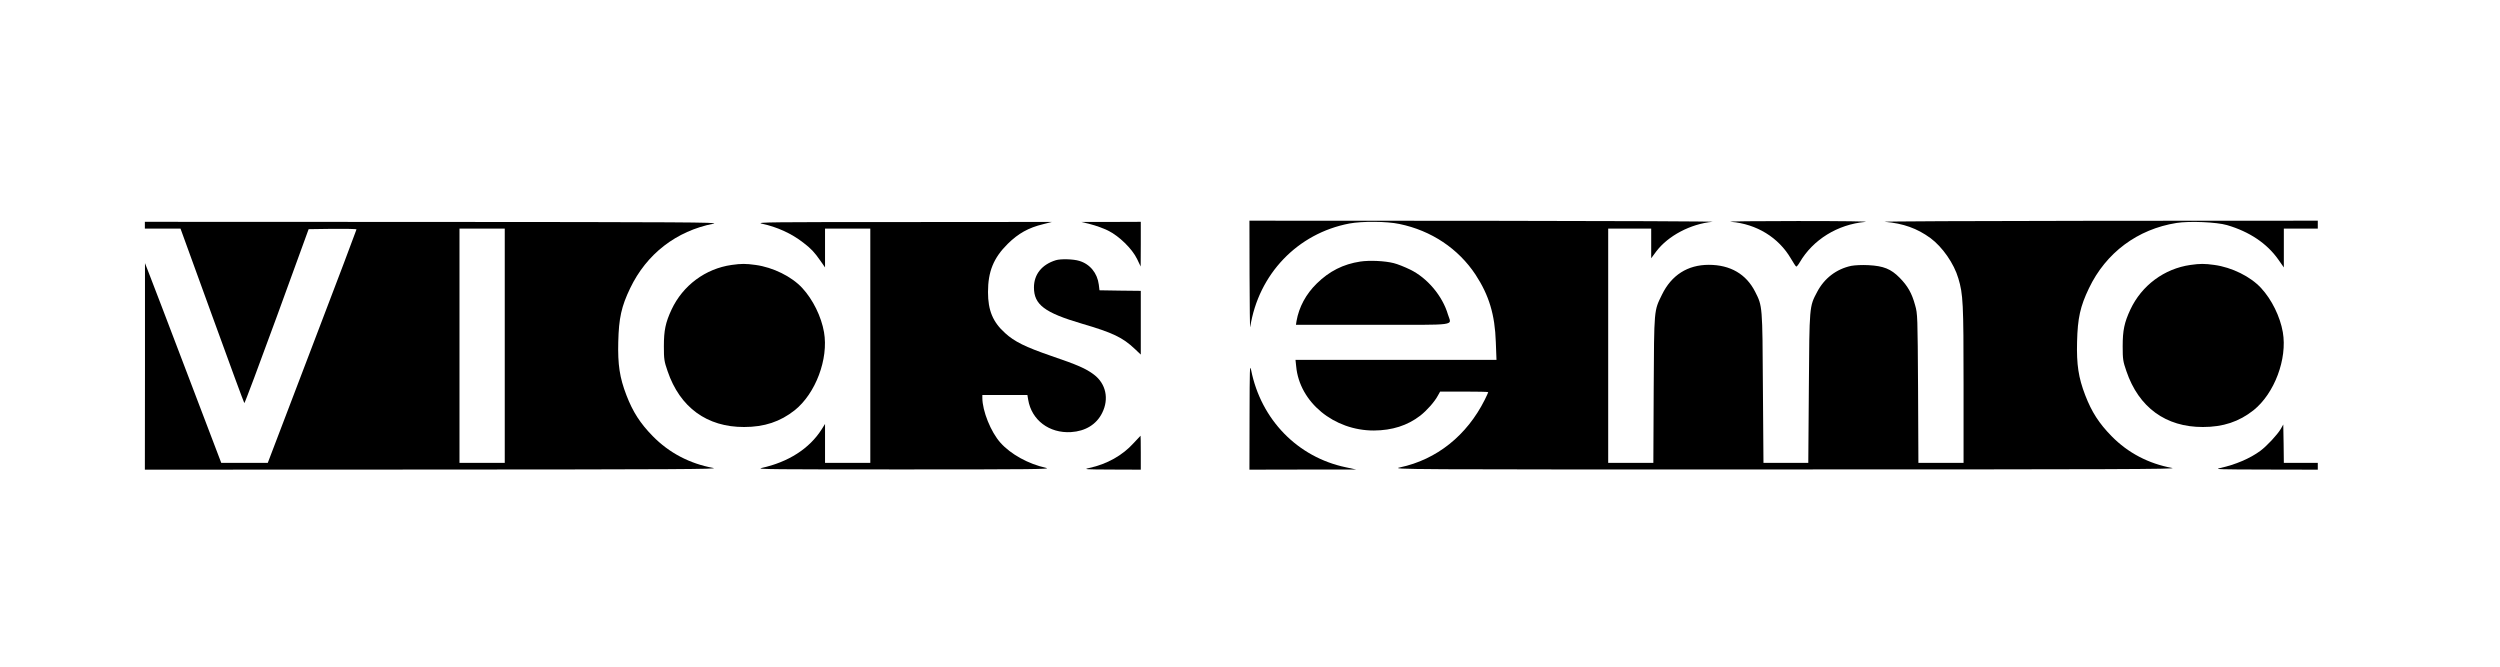
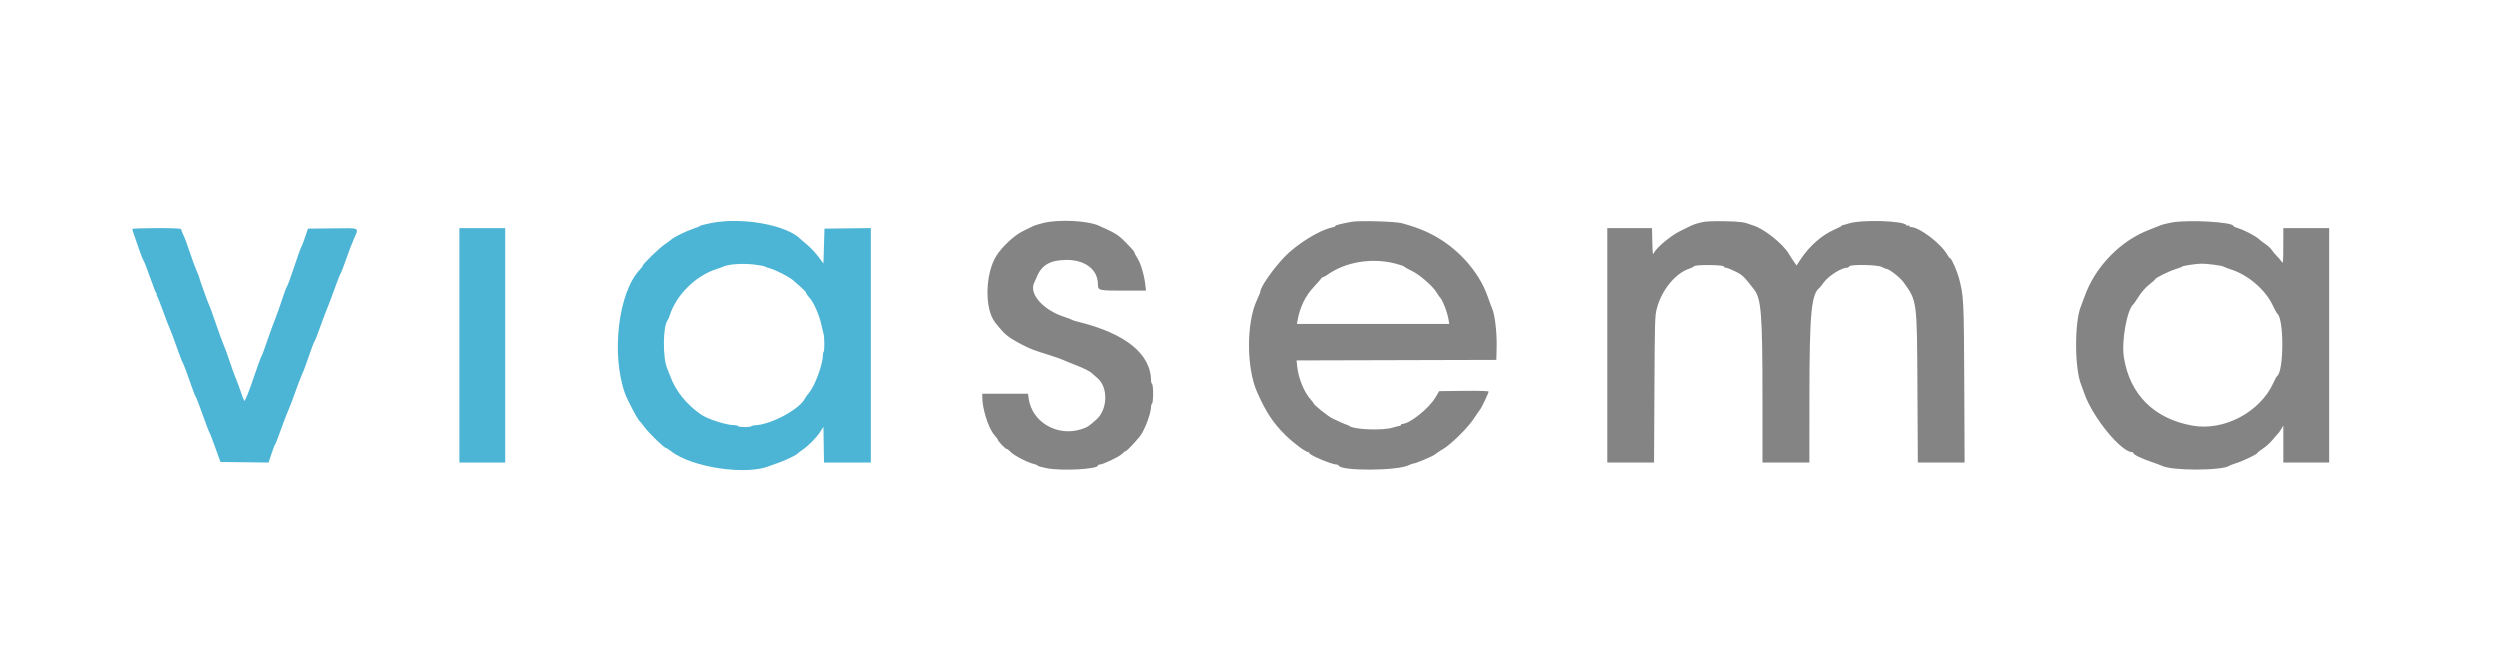
- <svg xmlns="http://www.w3.org/2000/svg" version="1.0" width="2209pt" height="589pt" viewBox="0 0 2209 589" preserveAspectRatio="xMidYMid meet">
-   <g transform="translate(0,589) scale(0.1,-0.1)" fill="#000000" stroke="none">
-     <path d="M11041 3458 c1 -266 3 -472 6 -458 73 468 418 828 876 915 113 21 329 20 442 -4 282 -58 521 -218 673 -448 119 -182 171 -353 179 -595 l6 -158 -888 0 -888 0 6 -57 c29 -317 334 -568 687 -567 161 1 296 44 409 131 60 47 128 124 157 179 l19 34 212 0 c117 0 213 -2 213 -5 0 -3 -14 -34 -31 -68 -158 -315 -424 -528 -749 -597 -83 -18 7 -19 3405 -18 2894 0 3478 2 3418 13 -208 38 -390 133 -535 281 -111 113 -176 214 -233 362 -60 156 -77 270 -72 472 5 209 28 313 105 473 150 314 429 522 774 577 114 18 353 8 446 -19 198 -58 353 -162 453 -304 l49 -70 0 171 0 172 150 0 150 0 0 35 0 35 -1957 -1 c-1077 -1 -1917 -5 -1868 -9 163 -14 285 -58 403 -144 105 -78 208 -225 246 -356 42 -140 46 -215 46 -937 l0 -693 -199 0 -200 0 -3 658 c-4 640 -4 659 -26 735 -29 107 -66 171 -137 243 -77 78 -142 104 -275 111 -55 3 -119 0 -152 -6 -131 -28 -238 -109 -302 -231 -69 -130 -68 -122 -73 -852 l-5 -658 -198 0 -198 0 -5 663 c-4 728 -4 722 -68 848 -79 157 -220 239 -410 239 -187 0 -330 -91 -414 -264 -71 -145 -69 -120 -73 -838 l-3 -648 -200 0 -199 0 0 1035 0 1035 190 0 190 0 0 -131 0 -131 45 61 c105 138 302 242 495 261 41 4 -862 8 -2007 9 l-2083 1 1 -482z" />
-     <path d="M15295 3930 c226 -19 420 -138 529 -324 22 -37 42 -69 47 -71 4 -3 18 14 32 38 117 200 335 334 577 356 49 5 -200 8 -595 8 -374 0 -639 -3 -590 -7z" />
-     <path d="M1280 3900 l0 -30 158 0 157 0 279 -768 c153 -422 281 -770 285 -774 3 -3 132 341 287 765 l281 772 211 3 c117 1 212 -1 212 -5 0 -5 -176 -470 -392 -1035 l-392 -1028 -206 0 -205 0 -300 788 c-165 433 -316 830 -337 882 l-37 95 0 -912 -1 -913 2548 1 c2122 1 2535 3 2475 14 -208 38 -390 133 -535 281 -111 113 -176 214 -233 362 -60 156 -77 270 -72 472 5 209 28 313 105 473 145 303 407 506 738 571 59 12 -296 14 -2478 15 l-2548 1 0 -30z m3180 -1065 l0 -1035 -200 0 -200 0 0 1035 0 1035 200 0 200 0 0 -1035z" />
-     <path d="M6730 3914 c136 -29 264 -87 369 -169 69 -53 97 -83 150 -159 l41 -59 0 171 0 172 200 0 200 0 0 -1035 0 -1035 -200 0 -200 0 0 172 0 172 -30 -48 c-108 -170 -294 -289 -531 -341 -56 -12 107 -13 1256 -13 1136 0 1311 2 1258 14 -156 34 -312 120 -403 222 -85 95 -160 281 -160 397 l0 25 199 0 199 0 7 -42 c30 -180 186 -298 379 -286 127 8 225 68 275 170 62 124 33 258 -73 338 -70 53 -145 86 -377 165 -229 79 -325 126 -408 202 -108 97 -151 200 -151 362 0 182 49 302 174 426 93 92 184 143 313 174 l78 20 -1315 -1 c-1149 0 -1307 -1 -1250 -14z" />
-     <path d="M9635 3909 c44 -11 114 -36 155 -56 99 -49 214 -161 258 -253 l31 -65 1 198 0 197 -262 -1 -263 0 80 -20z" />
-     <path d="M9330 3591 c-124 -38 -194 -125 -194 -241 0 -152 94 -223 424 -320 273 -80 360 -122 466 -222 l54 -51 0 281 0 282 -182 2 -183 3 -6 50 c-13 102 -78 182 -173 210 -52 16 -163 19 -206 6z" />
-     <path d="M12020 3579 c-151 -23 -274 -85 -385 -194 -96 -94 -157 -208 -179 -332 l-5 -33 679 0 c772 0 694 -11 664 91 -48 164 -182 323 -334 397 -47 23 -112 49 -145 57 -78 20 -213 26 -295 14z" />
-     <path d="M6465 3549 c-232 -33 -431 -181 -531 -394 -54 -116 -68 -185 -68 -325 0 -115 3 -133 33 -220 109 -320 348 -494 676 -493 179 0 319 47 447 148 185 148 300 454 259 690 -24 138 -98 288 -192 390 -93 101 -258 183 -413 204 -87 12 -125 12 -211 0z" />
-     <path d="M19355 3549 c-232 -33 -431 -181 -531 -394 -54 -116 -68 -185 -68 -325 0 -115 3 -133 33 -220 109 -320 348 -494 676 -493 179 0 319 47 447 148 185 148 300 454 259 690 -24 138 -98 288 -192 390 -93 101 -258 183 -413 204 -87 12 -125 12 -211 0z" />
-     <path d="M11041 2213 l-1 -473 473 1 472 0 -93 20 c-426 89 -750 421 -837 859 -12 57 -13 8 -14 -407z" />
-     <path d="M20153 2100 c-30 -51 -123 -151 -181 -194 -91 -67 -220 -122 -353 -151 -58 -12 -21 -13 399 -14 l462 -1 0 30 0 30 -150 0 -150 0 -2 170 -3 169 -22 -39z" />
-     <path d="M10015 1973 c-97 -107 -233 -184 -390 -218 -55 -12 -41 -13 198 -14 l257 -1 0 150 c0 83 -1 150 -2 150 -2 -1 -30 -31 -63 -67z" />
+ <svg xmlns="http://www.w3.org/2000/svg" id="svg" version="1.1" width="400" height="106.655" viewBox="0, 0, 400,106.655">
+   <g id="svgg">
+     <path id="path0" d="M167.000 35.657 C 166.313 35.819,165.525 36.066,165.250 36.206 C 164.975 36.346,164.231 36.711,163.597 37.017 C 162.279 37.653,160.262 39.547,159.390 40.969 C 157.615 43.859,157.518 49.415,159.205 51.570 C 160.750 53.542,161.196 53.914,163.444 55.101 C 164.782 55.808,165.340 56.021,168.167 56.904 C 168.946 57.148,169.808 57.454,170.083 57.585 C 170.358 57.716,171.380 58.132,172.354 58.509 C 173.327 58.887,174.347 59.395,174.620 59.639 C 174.892 59.884,175.349 60.287,175.634 60.537 C 177.332 62.021,177.229 65.508,175.439 67.109 C 174.177 68.239,173.948 68.384,172.950 68.695 C 169.133 69.883,165.128 67.534,164.593 63.792 L 164.480 63.000 160.823 63.000 L 157.167 63.000 157.167 63.569 C 157.167 65.418,158.154 68.524,159.079 69.584 C 159.399 69.950,159.662 70.306,159.663 70.375 C 159.669 70.594,160.865 71.833,161.072 71.833 C 161.181 71.833,161.491 72.069,161.760 72.357 C 162.269 72.900,164.515 74.047,165.458 74.246 C 165.756 74.309,166.000 74.420,166.000 74.493 C 166.000 74.566,166.678 74.757,167.506 74.918 C 169.902 75.383,175.667 75.074,175.667 74.480 C 175.667 74.399,175.785 74.333,175.929 74.333 C 176.447 74.333,179.034 73.108,179.499 72.642 C 179.761 72.380,180.044 72.167,180.130 72.167 C 180.274 72.167,181.393 71.007,182.318 69.898 C 183.105 68.955,184.167 66.176,184.167 65.058 C 184.167 64.854,184.242 64.640,184.333 64.583 C 184.425 64.527,184.500 63.814,184.500 63.000 C 184.500 62.186,184.425 61.473,184.333 61.417 C 184.242 61.360,184.167 61.146,184.167 60.942 C 184.167 56.645,180.105 53.353,172.500 51.486 C 171.996 51.362,171.546 51.217,171.500 51.163 C 171.454 51.109,170.905 50.899,170.279 50.696 C 166.865 49.590,164.573 46.967,165.483 45.206 C 165.565 45.047,165.758 44.617,165.911 44.250 C 166.697 42.370,168.079 41.597,170.667 41.589 C 173.641 41.579,175.658 43.146,175.665 45.470 C 175.668 46.476,175.762 46.500,179.750 46.500 L 183.357 46.500 183.249 45.542 C 183.075 44.010,182.520 42.146,181.990 41.319 C 181.720 40.898,181.500 40.468,181.500 40.362 C 181.500 40.257,180.902 39.571,180.172 38.839 C 178.867 37.530,178.511 37.307,175.813 36.106 C 174.004 35.302,169.484 35.071,167.000 35.657 M216.167 35.500 C 214.260 35.877,213.667 36.034,213.667 36.160 C 213.667 36.235,213.423 36.343,213.125 36.400 C 211.171 36.775,207.430 39.096,205.500 41.131 C 203.668 43.063,201.682 45.910,201.670 46.621 C 201.668 46.734,201.409 47.375,201.095 48.047 C 199.412 51.643,199.423 58.843,201.118 62.692 C 202.529 65.895,203.674 67.637,205.667 69.614 C 206.889 70.826,208.903 72.333,209.300 72.333 C 209.410 72.333,209.500 72.407,209.500 72.497 C 209.500 72.817,213.125 74.333,213.889 74.333 C 214.026 74.333,214.164 74.403,214.194 74.488 C 214.519 75.394,223.671 75.340,225.432 74.421 C 225.699 74.282,226.010 74.168,226.124 74.168 C 226.497 74.166,229.281 72.990,229.603 72.698 C 229.775 72.541,230.363 72.152,230.908 71.832 C 232.167 71.093,234.879 68.413,235.798 67.000 C 236.186 66.404,236.623 65.767,236.771 65.583 C 237.067 65.214,238.167 62.907,238.167 62.654 C 238.167 62.555,236.668 62.511,234.216 62.539 L 230.266 62.583 229.678 63.574 C 228.602 65.388,225.529 67.833,224.325 67.833 C 224.238 67.833,224.167 67.896,224.167 67.972 C 224.167 68.049,224.073 68.120,223.958 68.131 C 223.844 68.142,223.338 68.273,222.833 68.423 C 221.178 68.913,216.635 68.742,215.917 68.163 C 215.825 68.089,215.695 68.020,215.627 68.009 C 215.442 67.980,214.011 67.359,213.198 66.955 C 212.472 66.594,210.167 64.751,210.167 64.532 C 210.167 64.467,209.989 64.221,209.771 63.986 C 208.693 62.824,207.755 60.565,207.555 58.648 L 207.453 57.668 223.435 57.626 L 239.417 57.583 239.463 55.467 C 239.512 53.233,239.185 50.387,238.772 49.448 C 238.643 49.156,238.288 48.204,237.983 47.333 C 236.822 44.015,234.053 40.626,230.750 38.479 C 228.855 37.247,227.083 36.486,224.333 35.721 C 223.258 35.422,217.365 35.262,216.167 35.500 M272.211 35.576 C 271.640 35.706,270.965 35.916,270.711 36.044 C 270.457 36.172,269.607 36.589,268.822 36.971 C 267.329 37.697,264.991 39.654,264.606 40.500 C 264.451 40.841,264.408 40.517,264.370 38.708 L 264.324 36.500 260.745 36.500 L 257.167 36.500 257.167 55.250 L 257.167 74.000 260.908 74.000 L 264.650 74.000 264.709 62.292 C 264.765 51.136,264.784 50.523,265.109 49.303 C 265.884 46.387,268.081 43.709,270.291 42.989 C 270.635 42.877,270.970 42.702,271.036 42.601 C 271.213 42.326,275.700 42.349,275.792 42.625 C 275.830 42.740,275.991 42.833,276.149 42.833 C 276.307 42.833,276.973 43.098,277.629 43.421 C 278.803 43.999,278.974 44.164,280.654 46.322 C 281.794 47.788,281.988 50.234,281.994 63.292 L 282.000 74.000 285.750 74.000 L 289.500 74.000 289.506 63.792 C 289.514 50.037,289.795 47.033,291.169 46.000 C 291.230 45.954,291.511 45.594,291.794 45.200 C 292.552 44.145,294.620 42.834,295.528 42.833 C 295.681 42.833,295.837 42.740,295.875 42.625 C 295.992 42.274,300.446 42.348,301.083 42.712 C 301.358 42.869,301.665 42.998,301.766 42.999 C 302.228 43.002,303.985 44.356,304.555 45.149 C 306.748 48.202,306.714 47.947,306.789 62.125 L 306.852 74.000 310.595 74.000 L 314.337 74.000 314.282 61.292 C 314.224 47.978,314.192 47.342,313.435 44.500 C 313.137 43.380,312.234 41.333,312.038 41.333 C 311.959 41.333,311.734 41.052,311.538 40.708 C 310.532 38.945,307.082 36.333,305.758 36.333 C 305.616 36.333,305.500 36.254,305.500 36.157 C 305.500 36.060,305.417 36.032,305.315 36.095 C 305.213 36.158,305.076 36.123,305.011 36.018 C 304.571 35.307,297.852 35.109,295.833 35.748 C 295.329 35.907,294.888 36.023,294.852 36.005 C 294.816 35.986,294.741 36.037,294.685 36.117 C 294.629 36.198,294.096 36.476,293.500 36.736 C 291.507 37.606,289.539 39.332,288.132 41.444 L 287.448 42.472 287.070 41.944 C 286.862 41.654,286.470 41.042,286.198 40.583 C 285.245 38.978,282.146 36.527,280.500 36.077 C 280.454 36.065,280.304 36.011,280.167 35.959 C 279.040 35.526,278.457 35.448,276.000 35.397 C 274.053 35.358,272.946 35.410,272.211 35.576 M347.524 35.592 C 346.759 35.725,345.896 35.943,345.608 36.076 C 345.319 36.209,344.593 36.499,343.994 36.721 C 339.305 38.458,335.184 42.696,333.511 47.500 C 333.304 48.096,333.067 48.733,332.985 48.917 C 331.900 51.350,331.906 58.966,332.995 61.583 C 333.072 61.767,333.304 62.404,333.511 63.000 C 334.816 66.747,339.371 72.330,341.125 72.333 C 341.240 72.333,341.333 72.407,341.333 72.497 C 341.333 72.728,342.682 73.382,344.250 73.911 C 344.983 74.159,345.713 74.430,345.872 74.513 C 347.457 75.350,355.630 75.335,356.750 74.493 C 356.842 74.424,357.292 74.256,357.750 74.119 C 358.756 73.819,361.167 72.673,361.167 72.494 C 361.167 72.423,361.575 72.094,362.075 71.763 C 362.574 71.431,363.268 70.805,363.617 70.372 C 363.965 69.938,364.337 69.508,364.444 69.417 C 364.550 69.325,364.794 68.987,364.985 68.667 L 365.332 68.083 365.333 71.042 L 365.333 74.000 369.000 74.000 L 372.667 74.000 372.667 55.250 L 372.667 36.500 369.000 36.500 L 365.333 36.500 365.325 39.375 C 365.316 42.133,365.304 42.233,365.033 41.833 C 364.877 41.604,364.556 41.229,364.319 41.000 C 364.083 40.771,363.718 40.335,363.510 40.032 C 363.301 39.729,362.858 39.308,362.524 39.095 C 362.190 38.882,361.704 38.509,361.444 38.266 C 360.897 37.753,359.068 36.800,358.042 36.493 C 357.652 36.376,357.333 36.226,357.333 36.158 C 357.333 35.530,350.238 35.120,347.524 35.592 M223.264 42.170 C 223.980 42.353,224.607 42.570,224.658 42.652 C 224.709 42.734,225.261 43.045,225.887 43.344 C 227.131 43.938,229.228 45.763,229.858 46.801 C 230.064 47.139,230.276 47.454,230.328 47.500 C 230.767 47.881,231.570 49.922,231.768 51.157 L 231.876 51.833 219.692 51.833 L 207.508 51.833 207.605 51.292 C 208.000 49.091,208.858 47.343,210.292 45.820 C 210.819 45.260,211.310 44.696,211.383 44.567 C 211.457 44.439,211.595 44.333,211.691 44.333 C 211.787 44.333,212.084 44.177,212.352 43.987 C 215.288 41.896,219.471 41.200,223.264 42.170 M354.166 42.343 C 354.940 42.440,355.650 42.578,355.745 42.649 C 355.839 42.720,356.442 42.949,357.083 43.158 C 359.713 44.015,362.446 46.367,363.588 48.757 C 363.937 49.486,364.280 50.123,364.351 50.170 C 365.457 50.916,365.439 59.456,364.330 60.167 C 364.258 60.212,363.996 60.700,363.747 61.250 C 361.624 65.937,355.848 68.998,350.812 68.104 C 344.654 67.011,340.752 63.122,339.817 57.145 C 339.413 54.564,340.334 49.487,341.354 48.667 C 341.411 48.621,341.800 48.052,342.219 47.403 C 342.682 46.685,343.343 45.943,343.907 45.508 C 344.416 45.115,344.833 44.741,344.833 44.677 C 344.833 44.477,347.035 43.386,348.083 43.065 C 348.633 42.897,349.121 42.708,349.167 42.645 C 349.258 42.521,351.221 42.222,352.171 42.188 C 352.494 42.176,353.392 42.246,354.166 42.343 " stroke="none" fill="#848484" fill-rule="evenodd" />
+     <path id="path1" d="M113.753 35.693 C 112.837 35.875,112.050 36.080,112.003 36.150 C 111.955 36.219,111.508 36.408,111.008 36.569 C 109.895 36.928,107.870 37.915,107.417 38.319 C 107.233 38.483,106.731 38.854,106.300 39.144 C 105.469 39.704,102.833 42.271,102.833 42.521 C 102.833 42.603,102.625 42.887,102.371 43.154 C 98.936 46.748,97.750 56.723,100.013 62.987 C 100.375 63.987,102.002 67.074,102.304 67.333 C 102.465 67.471,102.830 67.921,103.115 68.333 C 103.675 69.142,106.267 71.667,106.537 71.667 C 106.628 71.667,106.983 71.889,107.326 72.161 C 110.683 74.820,119.572 76.128,123.250 74.504 C 123.433 74.423,123.883 74.265,124.250 74.153 C 125.180 73.870,127.204 72.936,127.504 72.652 C 127.640 72.523,128.049 72.212,128.412 71.961 C 129.400 71.279,130.609 70.052,131.213 69.120 L 131.750 68.290 131.796 71.145 L 131.841 74.000 135.587 74.000 L 139.333 74.000 139.333 55.247 L 139.333 36.494 135.625 36.538 L 131.917 36.583 131.833 39.376 L 131.750 42.168 130.957 41.096 C 130.520 40.506,129.733 39.662,129.207 39.220 C 128.681 38.778,128.212 38.377,128.167 38.328 C 125.991 36.010,118.784 34.692,113.753 35.693 M21.167 36.637 C 21.167 36.713,21.362 37.332,21.601 38.012 C 21.840 38.693,22.217 39.770,22.439 40.406 C 22.661 41.041,22.916 41.649,23.005 41.757 C 23.095 41.864,23.542 43.024,24.000 44.333 C 24.458 45.643,24.917 46.816,25.020 46.941 C 25.123 47.065,25.152 47.167,25.083 47.167 C 25.015 47.167,25.035 47.260,25.127 47.375 C 25.219 47.490,25.646 48.558,26.075 49.750 C 26.504 50.942,26.995 52.217,27.166 52.583 C 27.336 52.950,27.830 54.262,28.262 55.500 C 28.694 56.737,29.114 57.835,29.194 57.938 C 29.328 58.110,29.993 59.888,30.869 62.417 C 31.060 62.967,31.266 63.454,31.328 63.500 C 31.389 63.546,31.879 64.821,32.417 66.333 C 32.954 67.846,33.439 69.121,33.495 69.167 C 33.551 69.212,33.974 70.300,34.434 71.583 L 35.271 73.917 39.121 73.961 L 42.971 74.006 43.427 72.628 C 43.678 71.870,43.933 71.212,43.994 71.167 C 44.056 71.121,44.465 70.071,44.905 68.833 C 45.344 67.596,45.891 66.171,46.121 65.667 C 46.350 65.162,46.838 63.887,47.204 62.833 C 47.570 61.779,48.041 60.540,48.249 60.079 C 48.458 59.618,48.745 58.905,48.887 58.495 C 49.907 55.553,50.214 54.728,50.345 54.570 C 50.427 54.471,50.827 53.451,51.234 52.304 C 51.641 51.158,52.173 49.746,52.417 49.167 C 52.660 48.588,53.193 47.176,53.599 46.029 C 54.006 44.882,54.411 43.857,54.499 43.751 C 54.587 43.645,54.967 42.664,55.343 41.571 C 55.719 40.478,56.283 38.998,56.597 38.284 C 57.455 36.327,57.765 36.487,53.220 36.539 L 49.273 36.583 48.798 37.988 C 48.538 38.761,48.260 39.474,48.182 39.572 C 48.104 39.670,47.607 41.063,47.078 42.667 C 46.549 44.271,46.026 45.696,45.915 45.833 C 45.805 45.971,45.466 46.871,45.162 47.833 C 44.859 48.796,44.354 50.221,44.040 51.000 C 43.726 51.779,43.126 53.429,42.707 54.667 C 42.287 55.904,41.894 56.954,41.832 57.000 C 41.771 57.046,41.301 58.321,40.789 59.833 C 40.276 61.346,39.751 62.808,39.622 63.083 C 39.493 63.358,39.318 63.754,39.235 63.963 C 39.103 64.292,39.016 64.145,38.594 62.880 C 38.325 62.075,37.941 61.042,37.741 60.583 C 37.540 60.125,37.093 58.887,36.747 57.833 C 36.401 56.779,35.950 55.542,35.744 55.083 C 35.539 54.625,34.977 53.087,34.496 51.667 C 34.015 50.246,33.566 49.008,33.499 48.917 C 33.375 48.746,31.833 44.449,31.833 44.274 C 31.833 44.220,31.655 43.781,31.438 43.297 C 31.220 42.813,30.730 41.471,30.349 40.315 C 29.967 39.159,29.507 37.925,29.327 37.572 C 29.147 37.218,29.000 36.833,29.000 36.715 C 29.000 36.546,28.168 36.500,25.083 36.500 C 22.929 36.500,21.167 36.562,21.167 36.637 M73.500 55.250 L 73.500 74.000 77.167 74.000 L 80.833 74.000 80.833 55.250 L 80.833 36.500 77.167 36.500 L 73.500 36.500 73.500 55.250 M120.832 42.343 C 121.606 42.440,122.317 42.580,122.411 42.653 C 122.506 42.727,122.808 42.841,123.083 42.906 C 123.978 43.119,126.234 44.265,126.906 44.848 C 128.481 46.213,129.000 46.721,129.001 46.896 C 129.001 46.999,129.226 47.323,129.501 47.616 C 130.178 48.338,131.066 50.340,131.417 51.937 C 131.577 52.659,131.743 53.362,131.786 53.500 C 131.921 53.923,131.926 56.193,131.792 56.275 C 131.723 56.318,131.665 56.592,131.664 56.885 C 131.656 58.282,130.363 61.783,129.481 62.794 C 129.220 63.093,128.894 63.555,128.757 63.821 C 127.888 65.500,123.330 67.941,120.891 68.033 C 120.577 68.045,120.281 68.117,120.233 68.194 C 120.115 68.385,118.210 68.371,118.090 68.178 C 118.037 68.092,117.789 68.024,117.539 68.027 C 116.237 68.039,113.191 67.060,112.086 66.275 C 109.754 64.618,108.091 62.526,107.232 60.167 C 107.082 59.754,106.860 59.189,106.739 58.912 C 106.022 57.266,106.062 52.213,106.799 51.282 C 106.886 51.173,107.052 50.786,107.169 50.424 C 108.212 47.191,111.314 44.117,114.583 43.075 C 115.042 42.929,115.567 42.737,115.750 42.649 C 116.584 42.247,118.939 42.106,120.832 42.343 " stroke="none" fill="#4cb4d4" fill-rule="evenodd" />
+     <path id="path2" d="" stroke="none" fill="#88a098" fill-rule="evenodd" />
+     <path id="path3" d="" stroke="none" fill="#88a098" fill-rule="evenodd" />
+     <path id="path4" d="" stroke="none" fill="#88a098" fill-rule="evenodd" />
  </g>
</svg>
